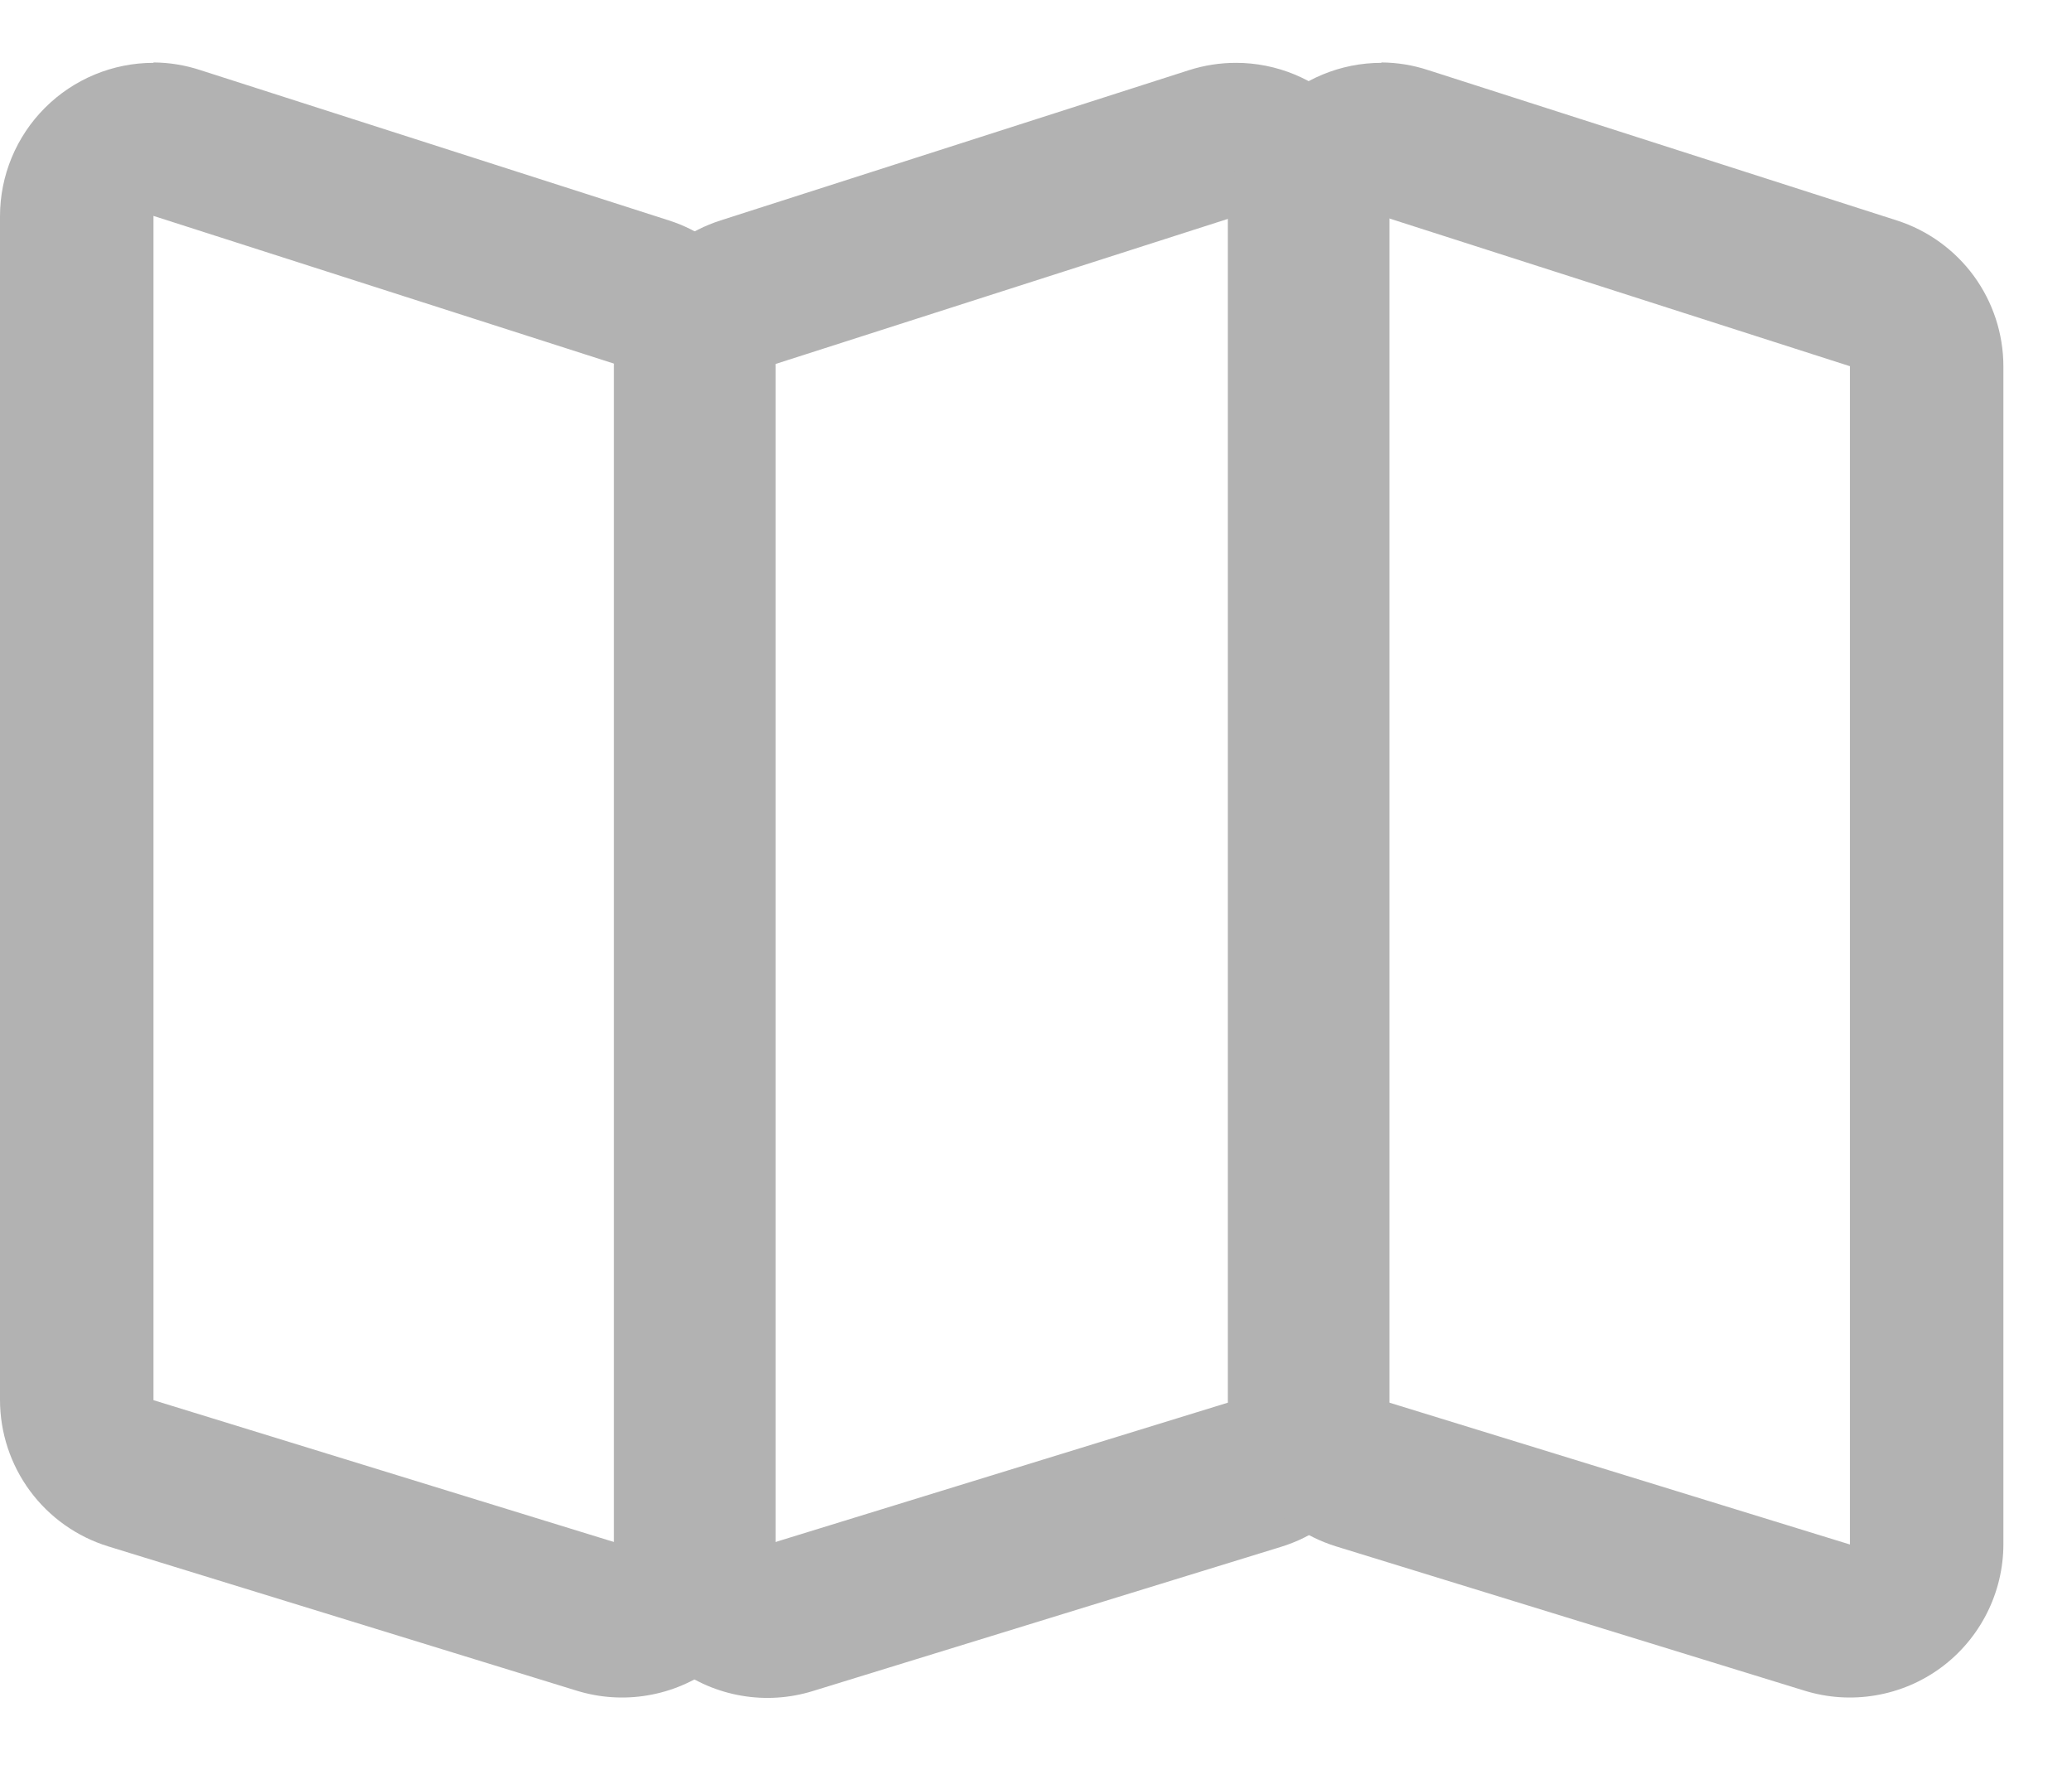
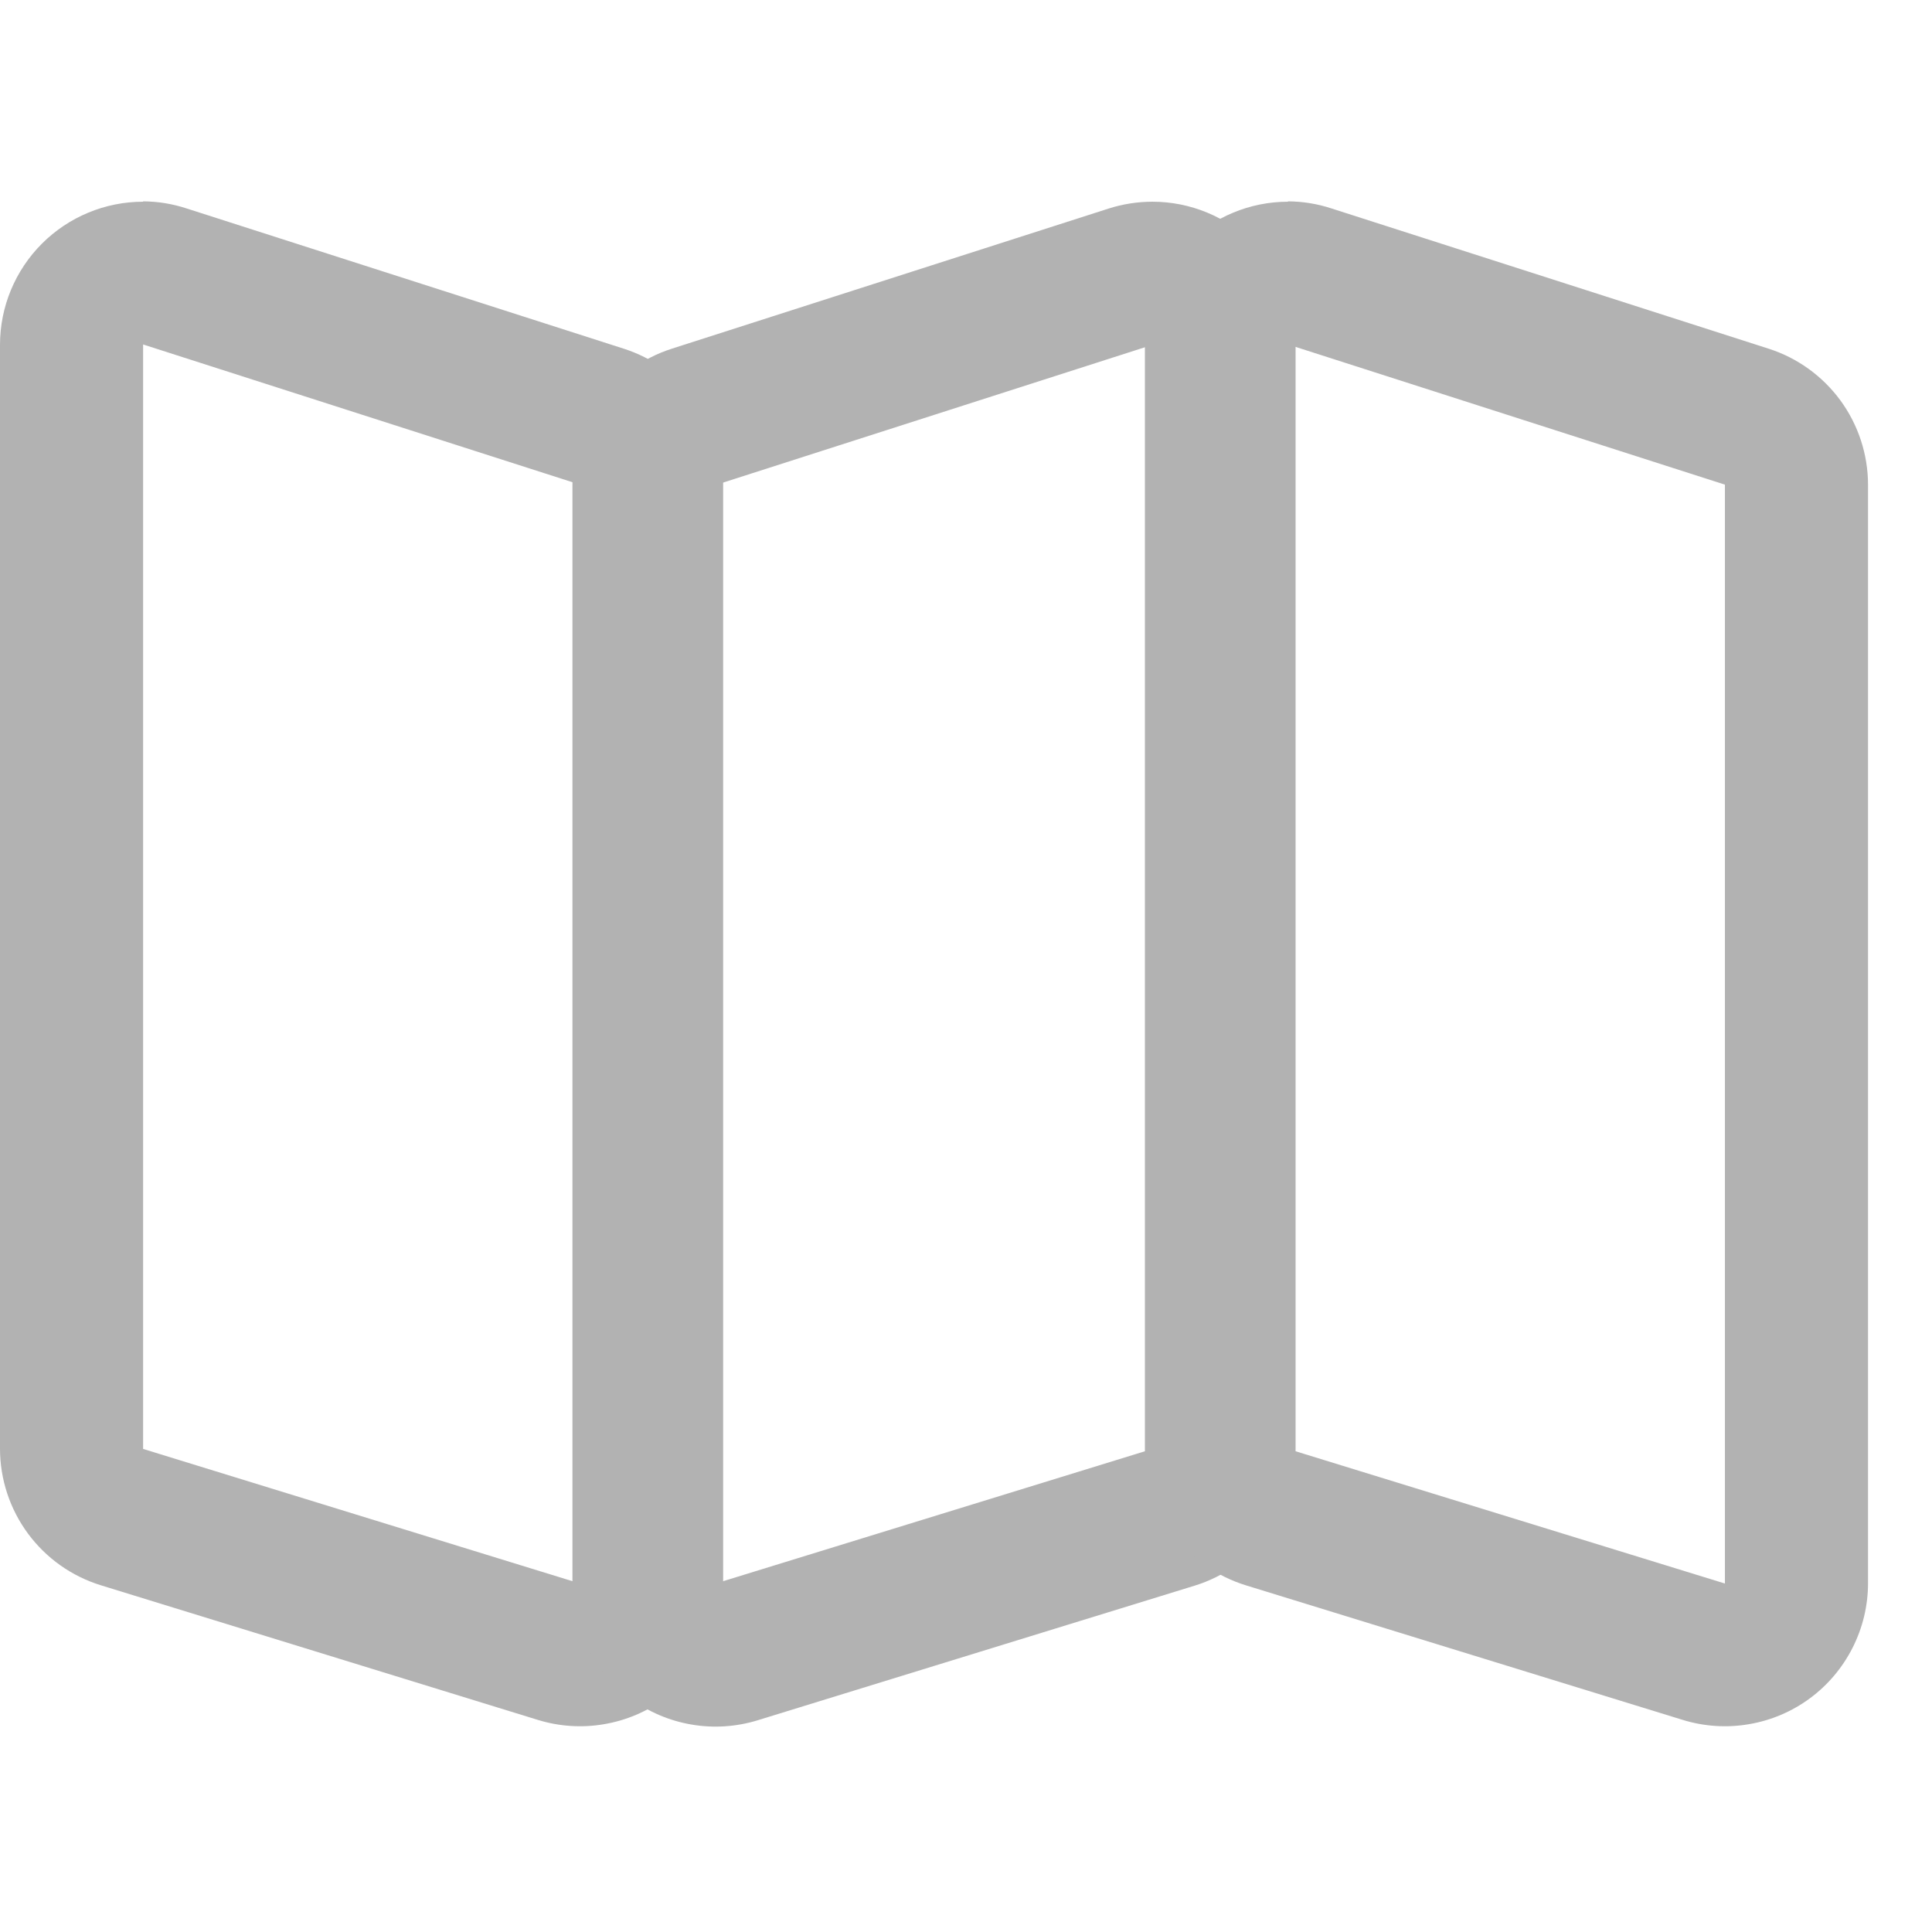
- <svg xmlns="http://www.w3.org/2000/svg" width="27" height="23" viewBox="0 0 27 23" fill="none">
+ <svg xmlns="http://www.w3.org/2000/svg" width="30" height="30" viewBox="0 0 27 23" fill="none">
  <path d="M2 2.819V18.249L8.106 20.13V4.773L2 2.814M2 0.814C2.208 0.815 2.414 0.849 2.611 0.914L8.717 2.873C9.12 3.002 9.471 3.256 9.721 3.597C9.97 3.938 10.105 4.35 10.106 4.773V20.125C10.106 20.438 10.032 20.747 9.891 21.026C9.75 21.305 9.546 21.548 9.294 21.734C9.042 21.92 8.75 22.044 8.441 22.096C8.133 22.149 7.816 22.128 7.517 22.036L1.411 20.155C1.002 20.029 0.645 19.776 0.391 19.432C0.137 19.088 6.47607e-05 18.672 0 18.244V2.819C0 2.289 0.211 1.78 0.586 1.405C0.961 1.03 1.47 0.819 2 0.819V0.814Z" fill="#B2B2B2" />
  <path d="M16.106 2.819L10 4.778V20.13L16.106 18.249V2.819ZM16.106 0.819C16.636 0.819 17.145 1.03 17.52 1.405C17.895 1.78 18.106 2.288 18.106 2.819V18.249C18.106 18.676 17.969 19.093 17.715 19.436C17.461 19.78 17.104 20.034 16.695 20.16L10.589 22.041C10.29 22.133 9.973 22.154 9.665 22.101C9.356 22.049 9.064 21.924 8.812 21.739C8.56 21.553 8.356 21.31 8.215 21.031C8.074 20.752 8 20.443 8 20.13V4.773C8.001 4.35 8.136 3.938 8.385 3.597C8.635 3.256 8.986 3.002 9.389 2.873L15.495 0.914C15.693 0.851 15.899 0.819 16.106 0.819Z" fill="#B2B2B2" />
  <path d="M18 2.819V18.249L24.106 20.13V4.773L18 2.814M18 0.814C18.208 0.815 18.414 0.849 18.611 0.914L24.717 2.873C25.12 3.002 25.471 3.256 25.721 3.597C25.97 3.938 26.105 4.35 26.106 4.773V20.125C26.106 20.438 26.032 20.747 25.891 21.026C25.75 21.305 25.546 21.548 25.294 21.734C25.042 21.92 24.75 22.044 24.441 22.096C24.133 22.149 23.816 22.128 23.517 22.036L17.411 20.155C17.003 20.029 16.645 19.776 16.391 19.432C16.137 19.088 16 18.672 16 18.244V2.819C16 2.289 16.211 1.78 16.586 1.405C16.961 1.03 17.47 0.819 18 0.819V0.814Z" fill="#B2B2B2" />
</svg>
